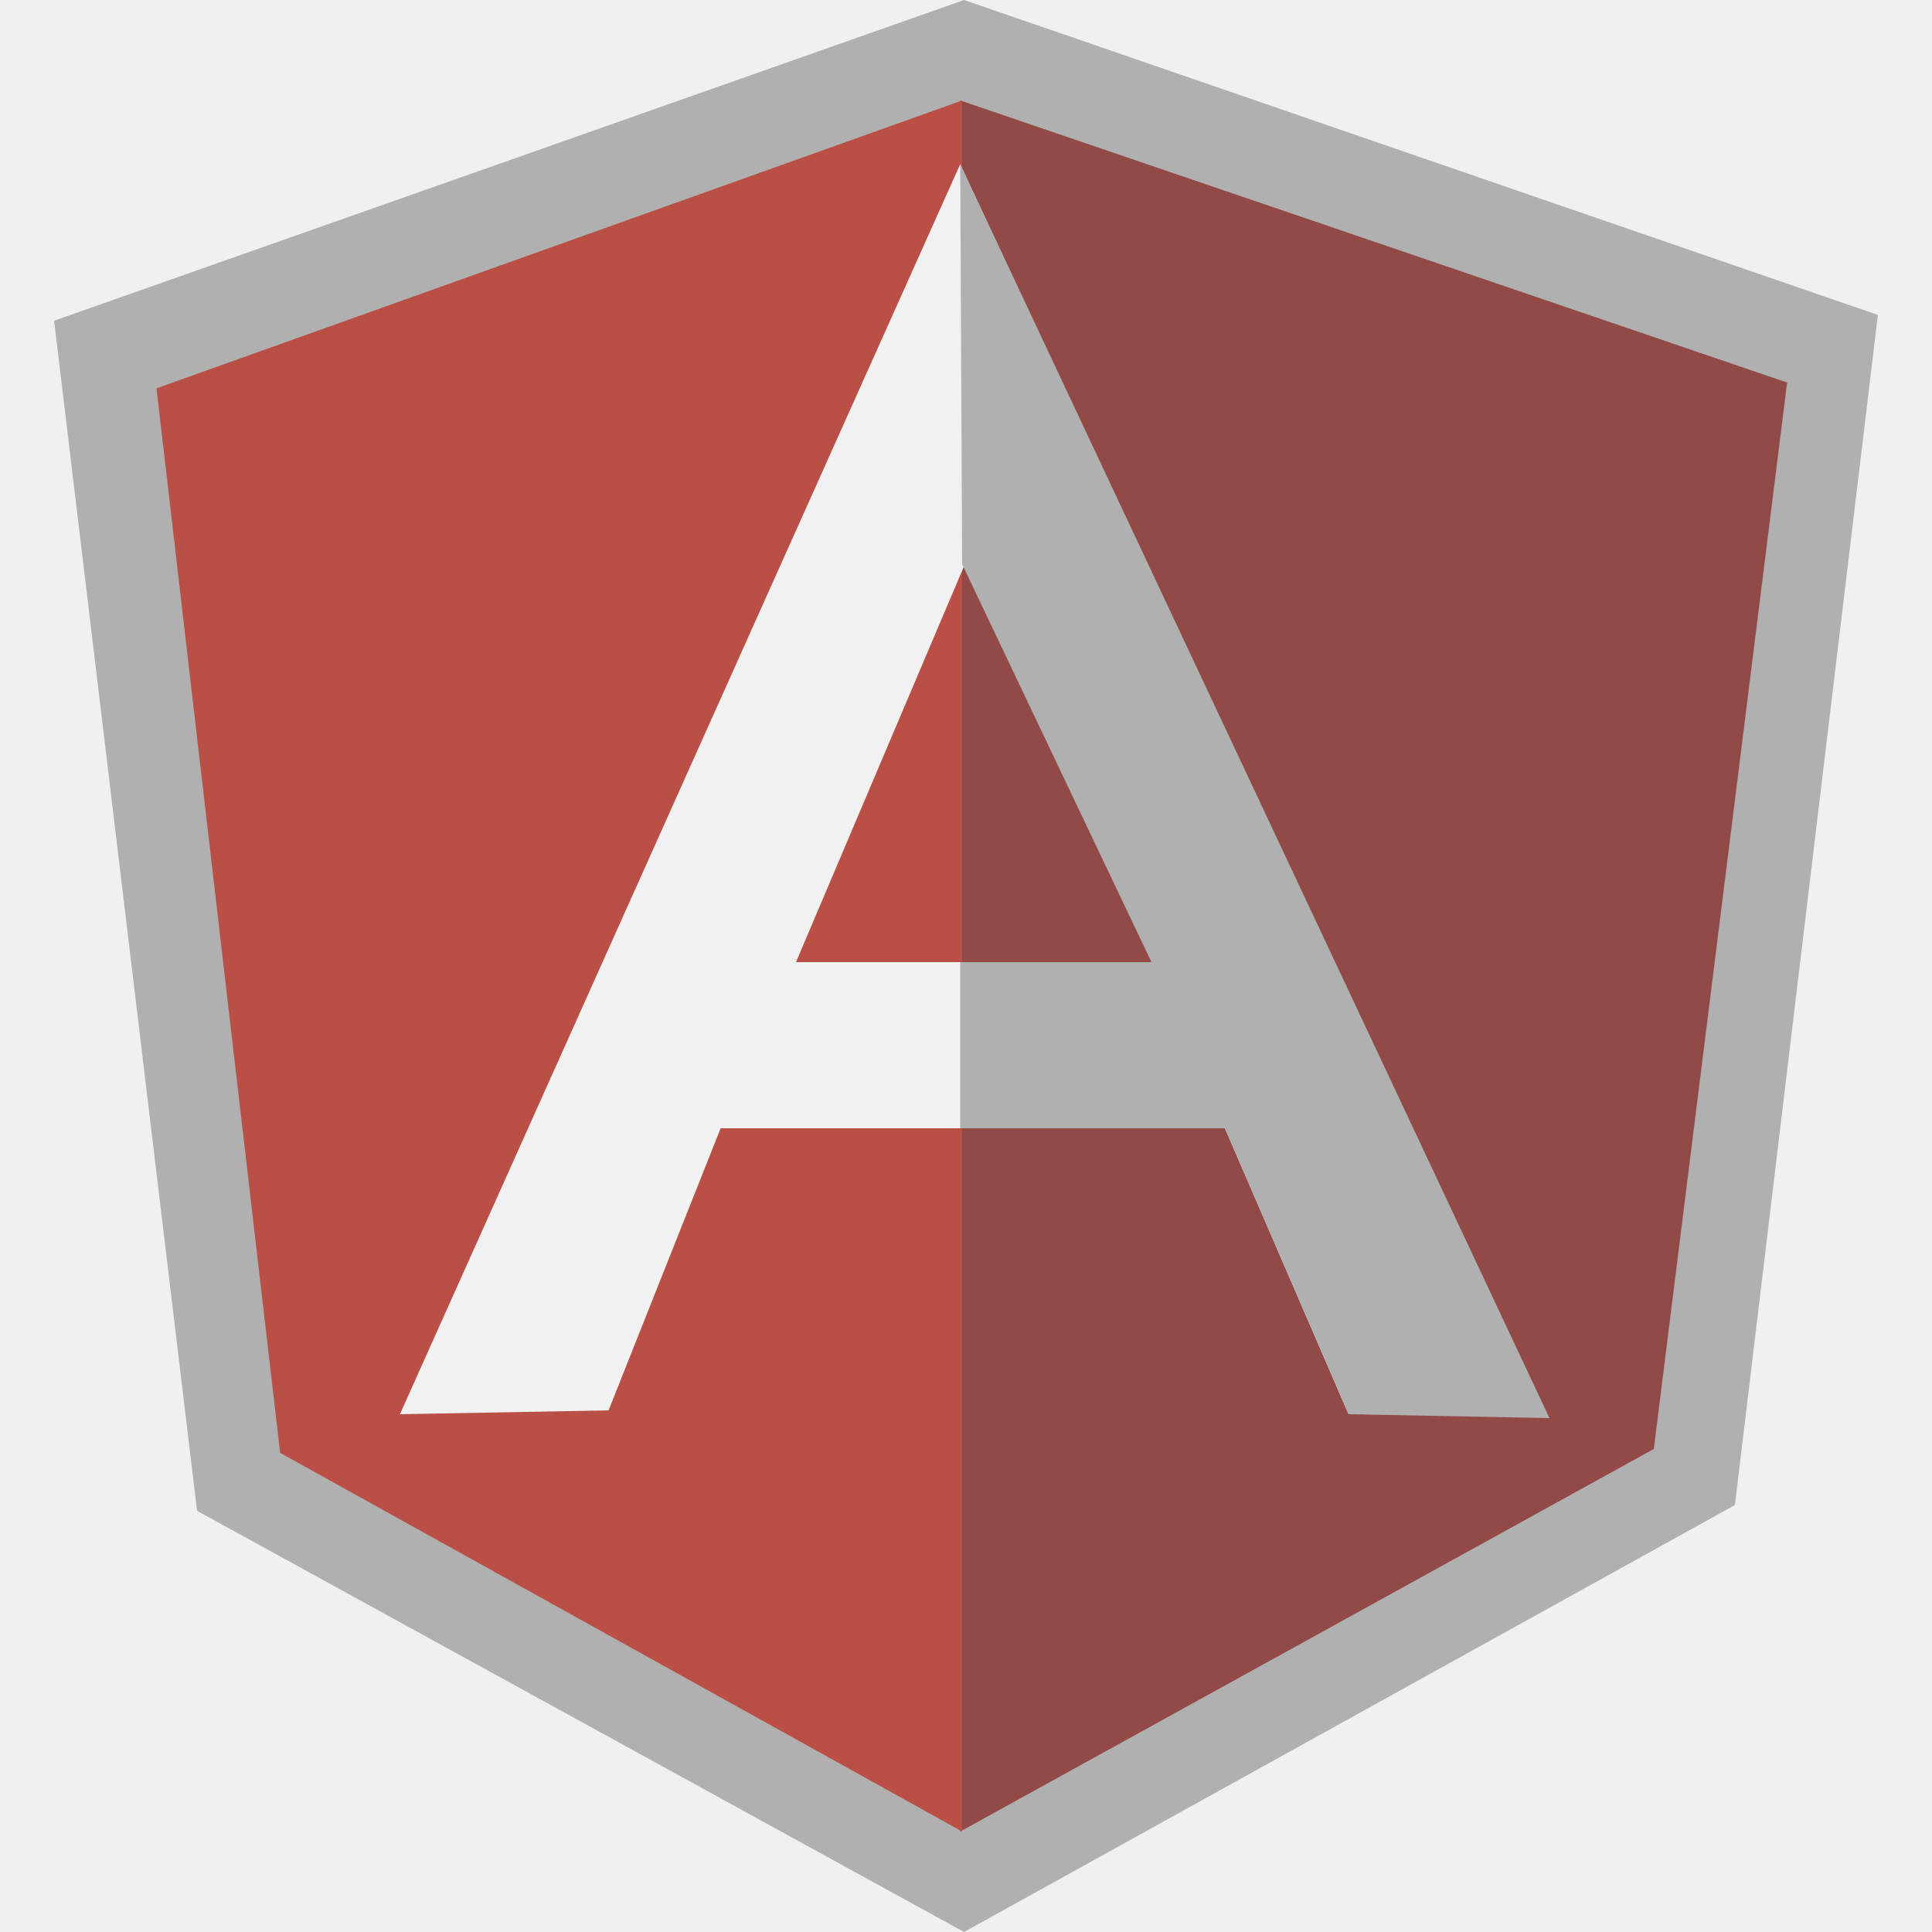
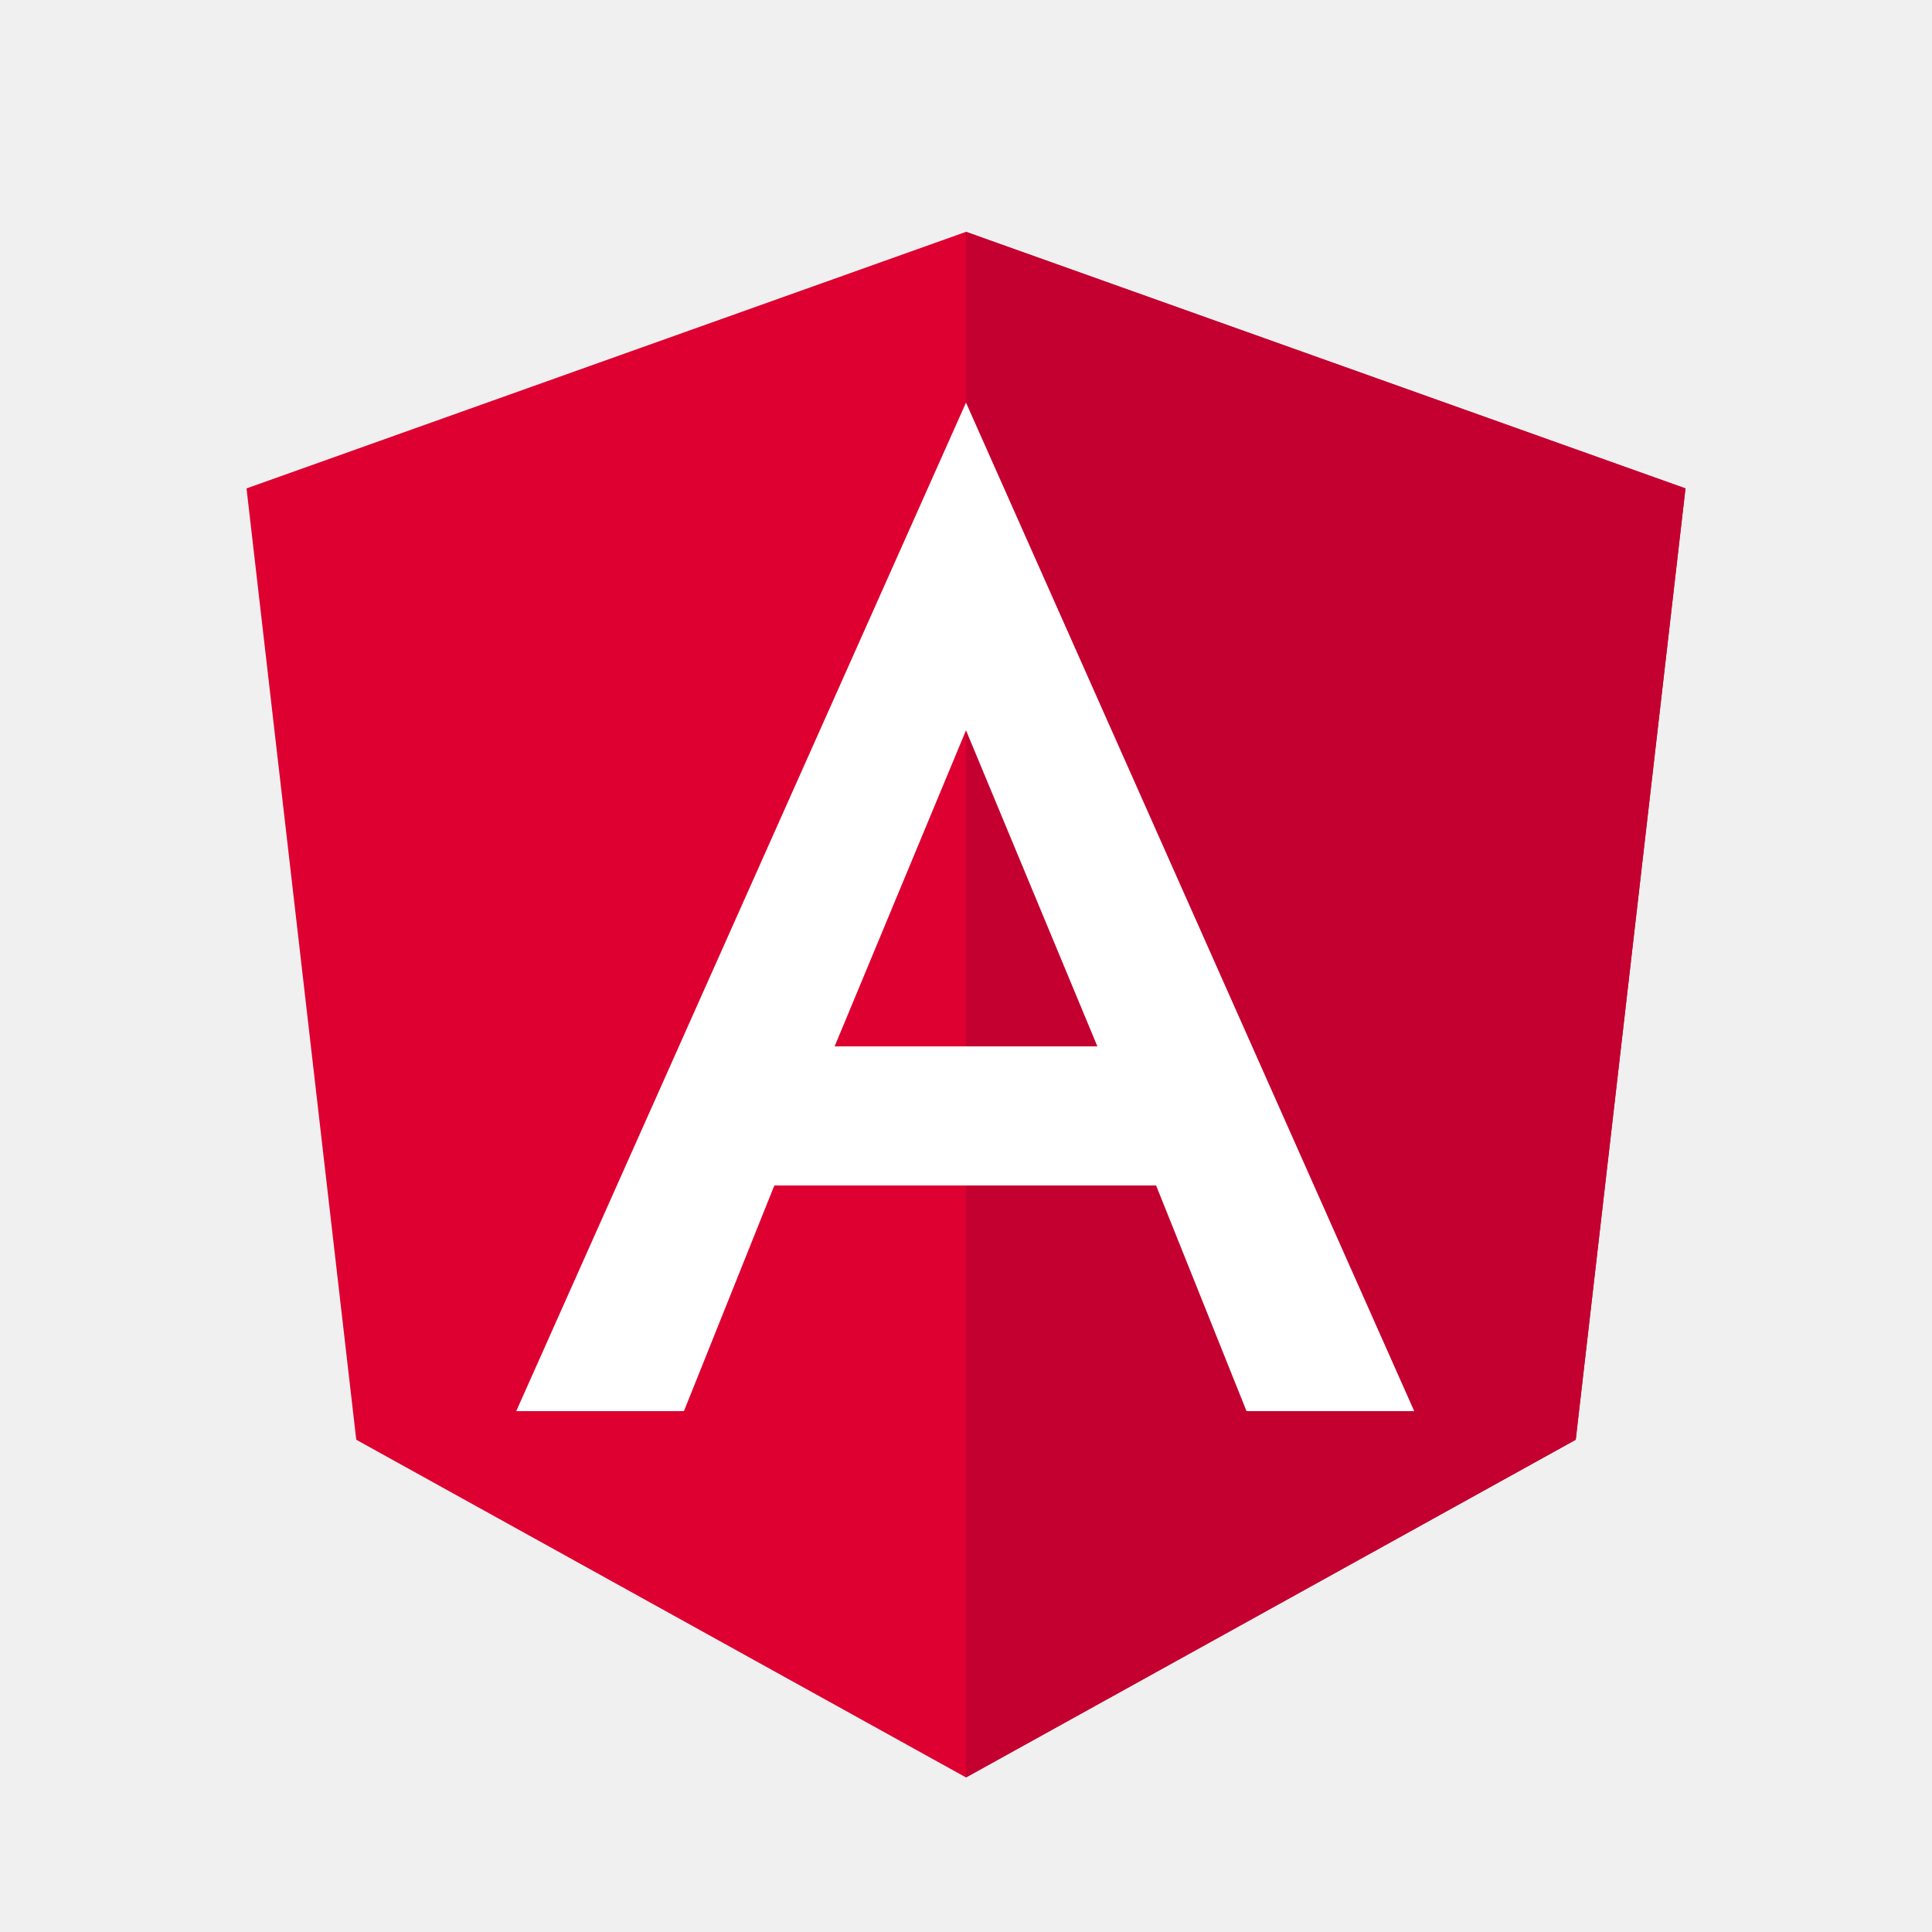
- <svg xmlns="http://www.w3.org/2000/svg" width="100" height="100" viewBox="0 0 100 100">
-   <path fill="#B0B0B1" d="M49.9 0L2.8 16.6l7.4 61.6L49.9 100l39.9-22.1 7.4-61.6L49.9 0z" />
-   <path fill="#924A47" d="M92.5 19.8L49.7 5.2v89.6L85.6 75l6.9-55.2z" />
-   <path fill="#BA4F46" d="M8.1 20.1l6.4 55.1 35.3 19.6V5.2L8.1 20.1z" />
-   <path fill="#F1F1F1" d="M59.7 49.8l-9.8-20.5-8.7 20.5h18.5zm3.7 8.6H37.3L31.5 73l-10.8.2 29-64.7 30.1 64.7h-10l-6.4-14.8z" />
-   <path fill="#B0B0B1" d="M49.7 8.5l.1 20.7 9.8 20.6h-9.9v8.6h13.7l6.4 14.8 10.4.2L49.7 8.5z" />
+ <svg xmlns="http://www.w3.org/2000/svg" id="Layer_1" viewBox="0 0 250 250">
+   <style>.st0{fill:#dd0031}.st1{fill:#c3002f}.st2{fill:#fff}</style>
+   <path class="st0" d="M125 30L31.9 63.2l14.2 123.1L125 230l78.9-43.7 14.2-123.1z" />
+   <path class="st1" d="M125 30v22.2-.1V230l78.9-43.7 14.2-123.1L125 30z" />
+   <path class="st2" d="M125 52.1L66.8 182.6h21.7l11.7-29.2h49.4l11.7 29.2H183L125 52.1zm17 83.3h-34l17-40.9 17 40.9z" />
</svg>
